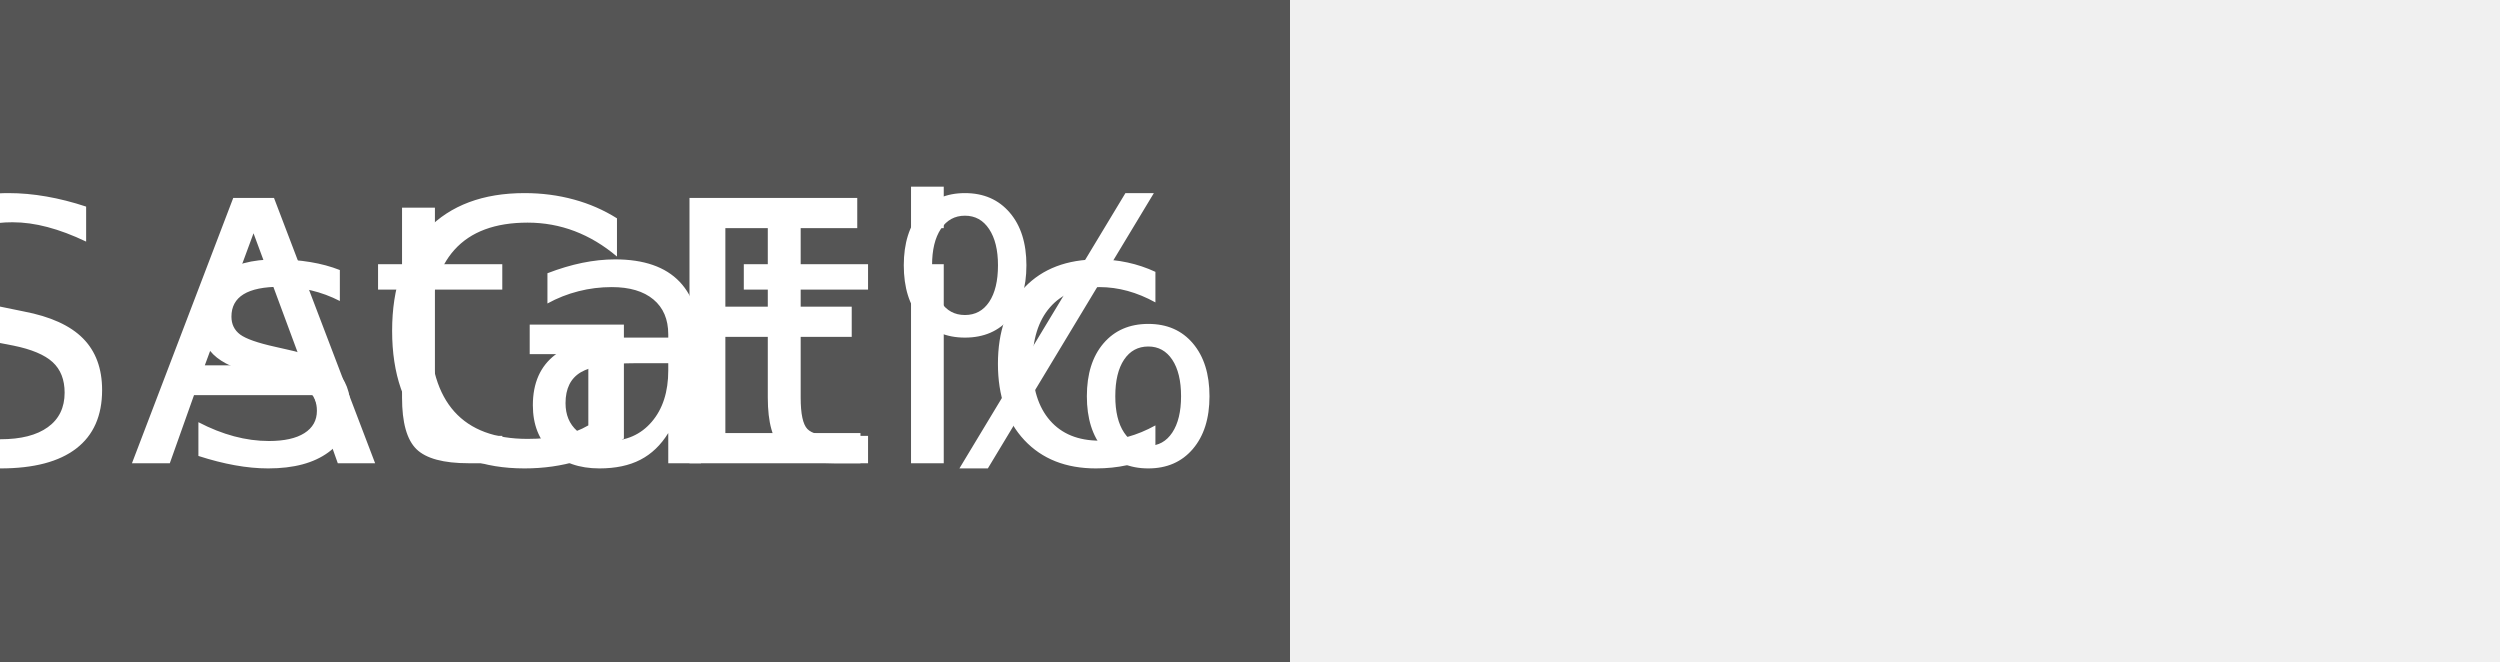
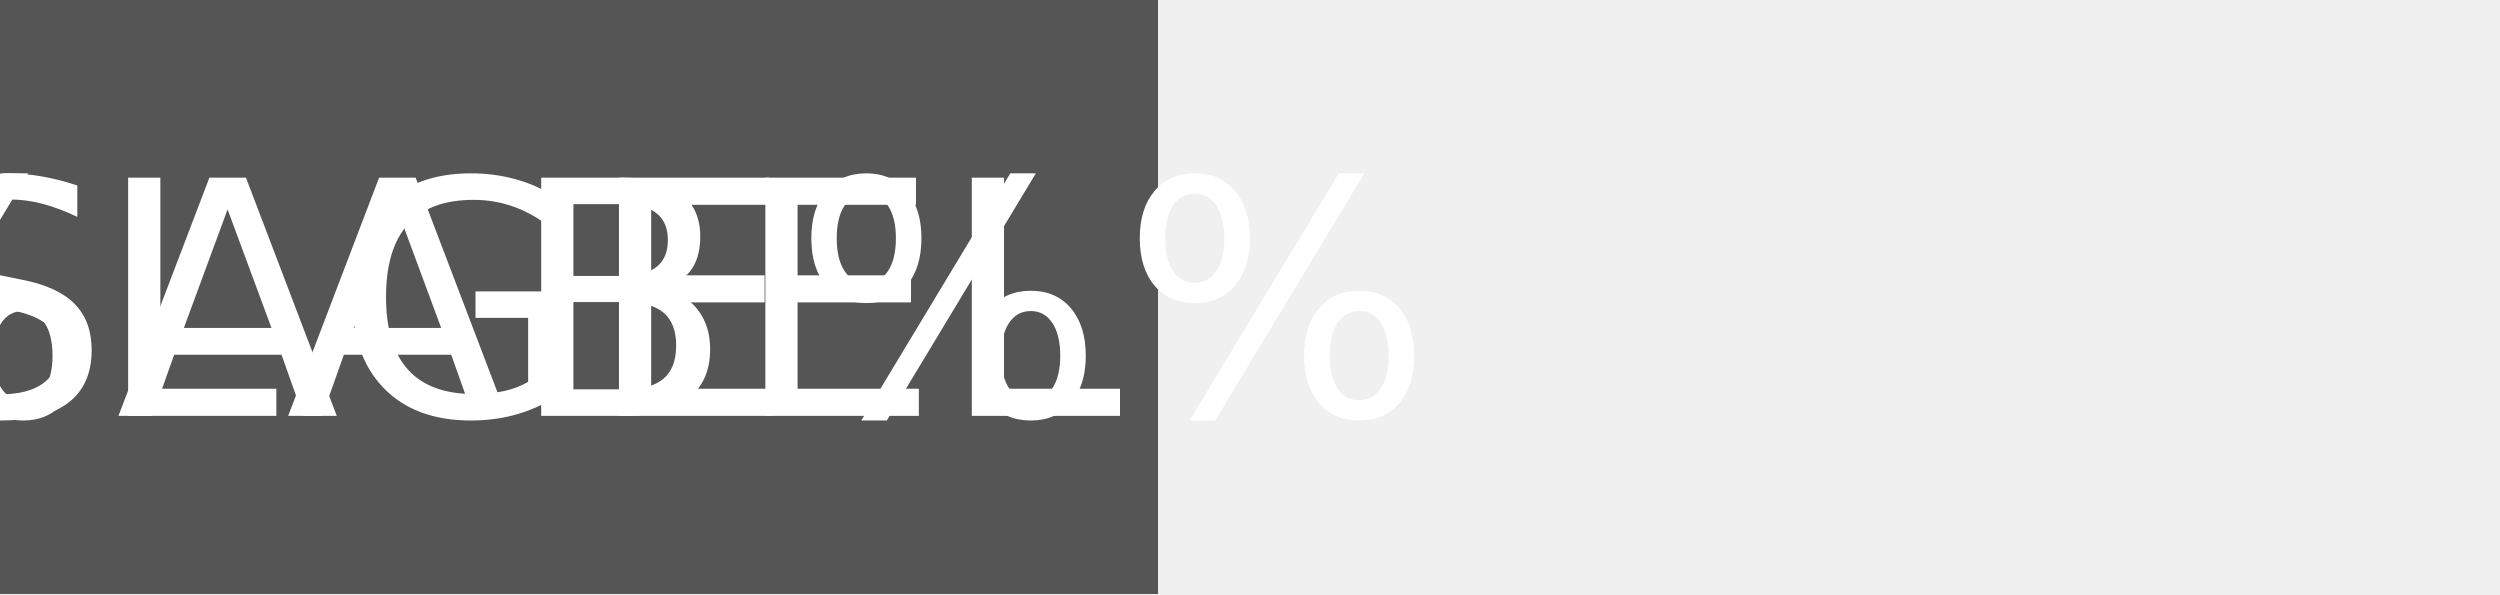
<svg xmlns="http://www.w3.org/2000/svg" width="%IMAGE_WIDTH%" height="20">
  <g shape-rendering="crispEdges">
    <rect width="39" height="20" fill="#555" />
    <rect x="39" width="%MESSAGE_BACKGROUND_WIDTH%" height="20" fill="#e05d44" />
  </g>
  <g fill="#fff" text-anchor="middle" font-family="Verdana,Geneva,DejaVu Sans,sans-serif" text-rendering="geometricPrecision" font-size="110">
-     <text x="205" y="140" transform="scale(.1)" textLength="290">static</text>
+     <text x="205" y="140" transform="scale(.1)" textLength="290">%LABEL%</text>
    <text x="%MESSAGE_TEXT_MARGIN_LEFT%" y="140" transform="scale(.1)" textLength="%MESSAGE_TEXT_LENGTH%">%MESSAGE%</text>
  </g>
</svg>
